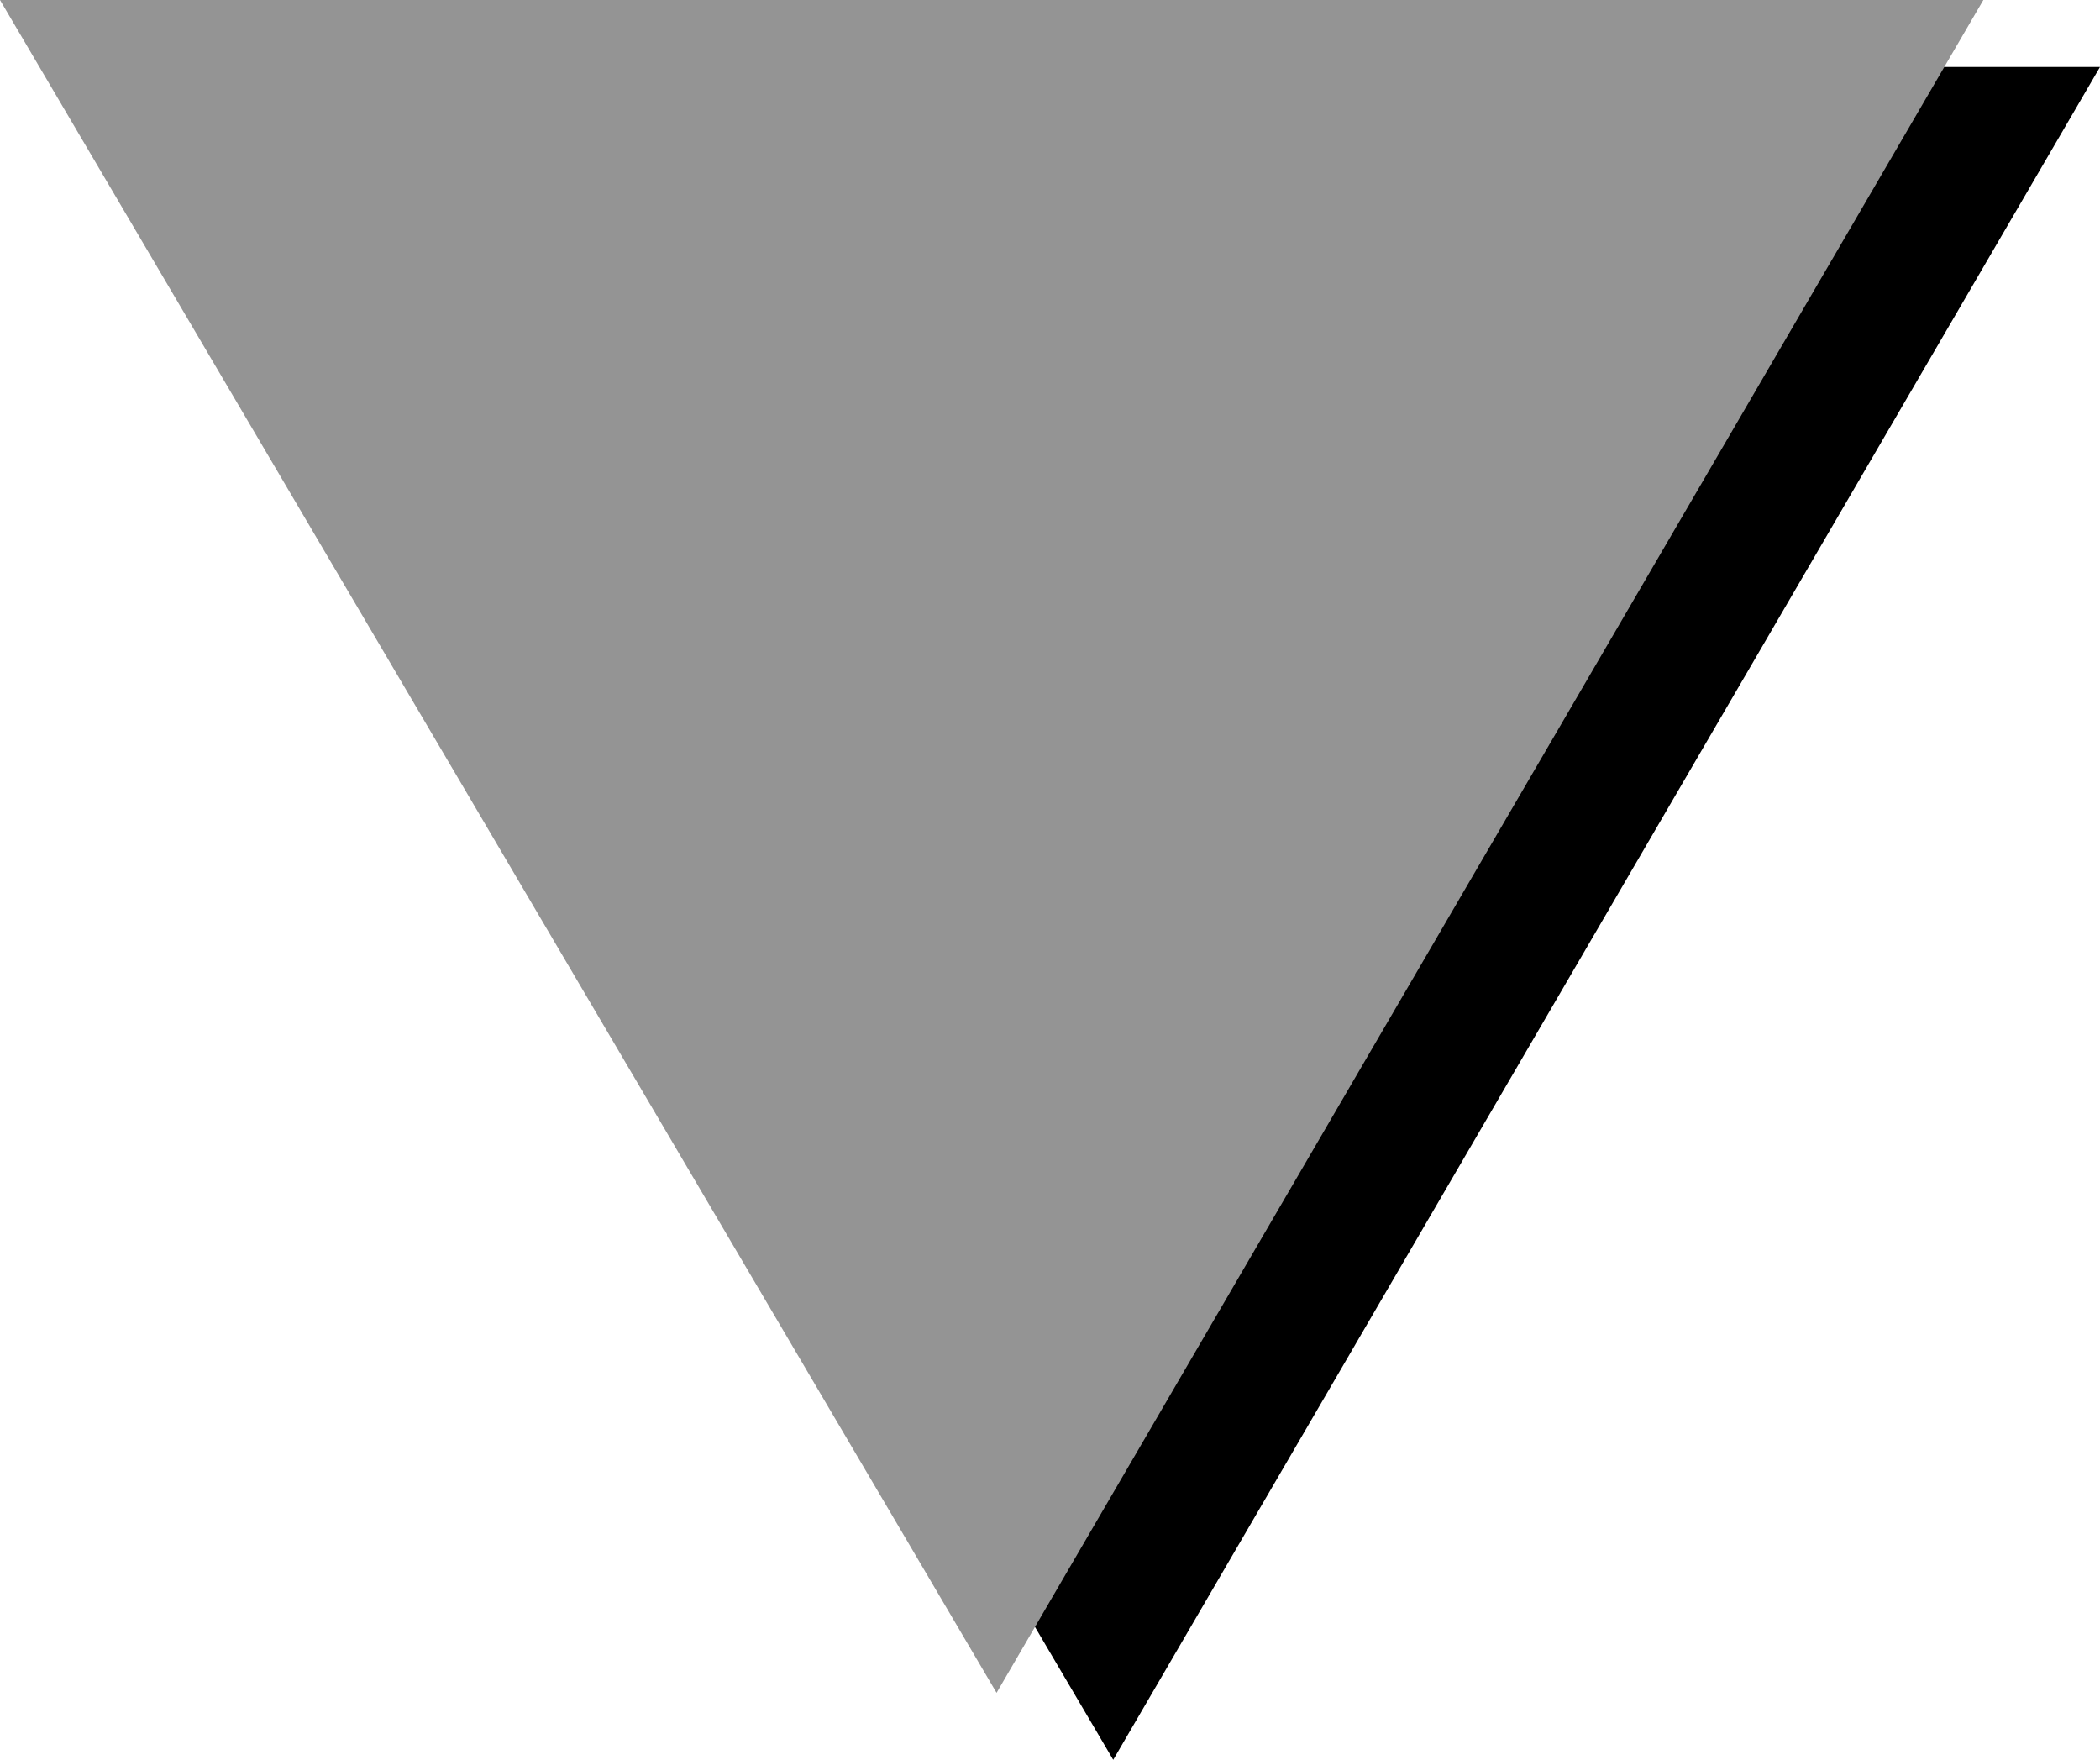
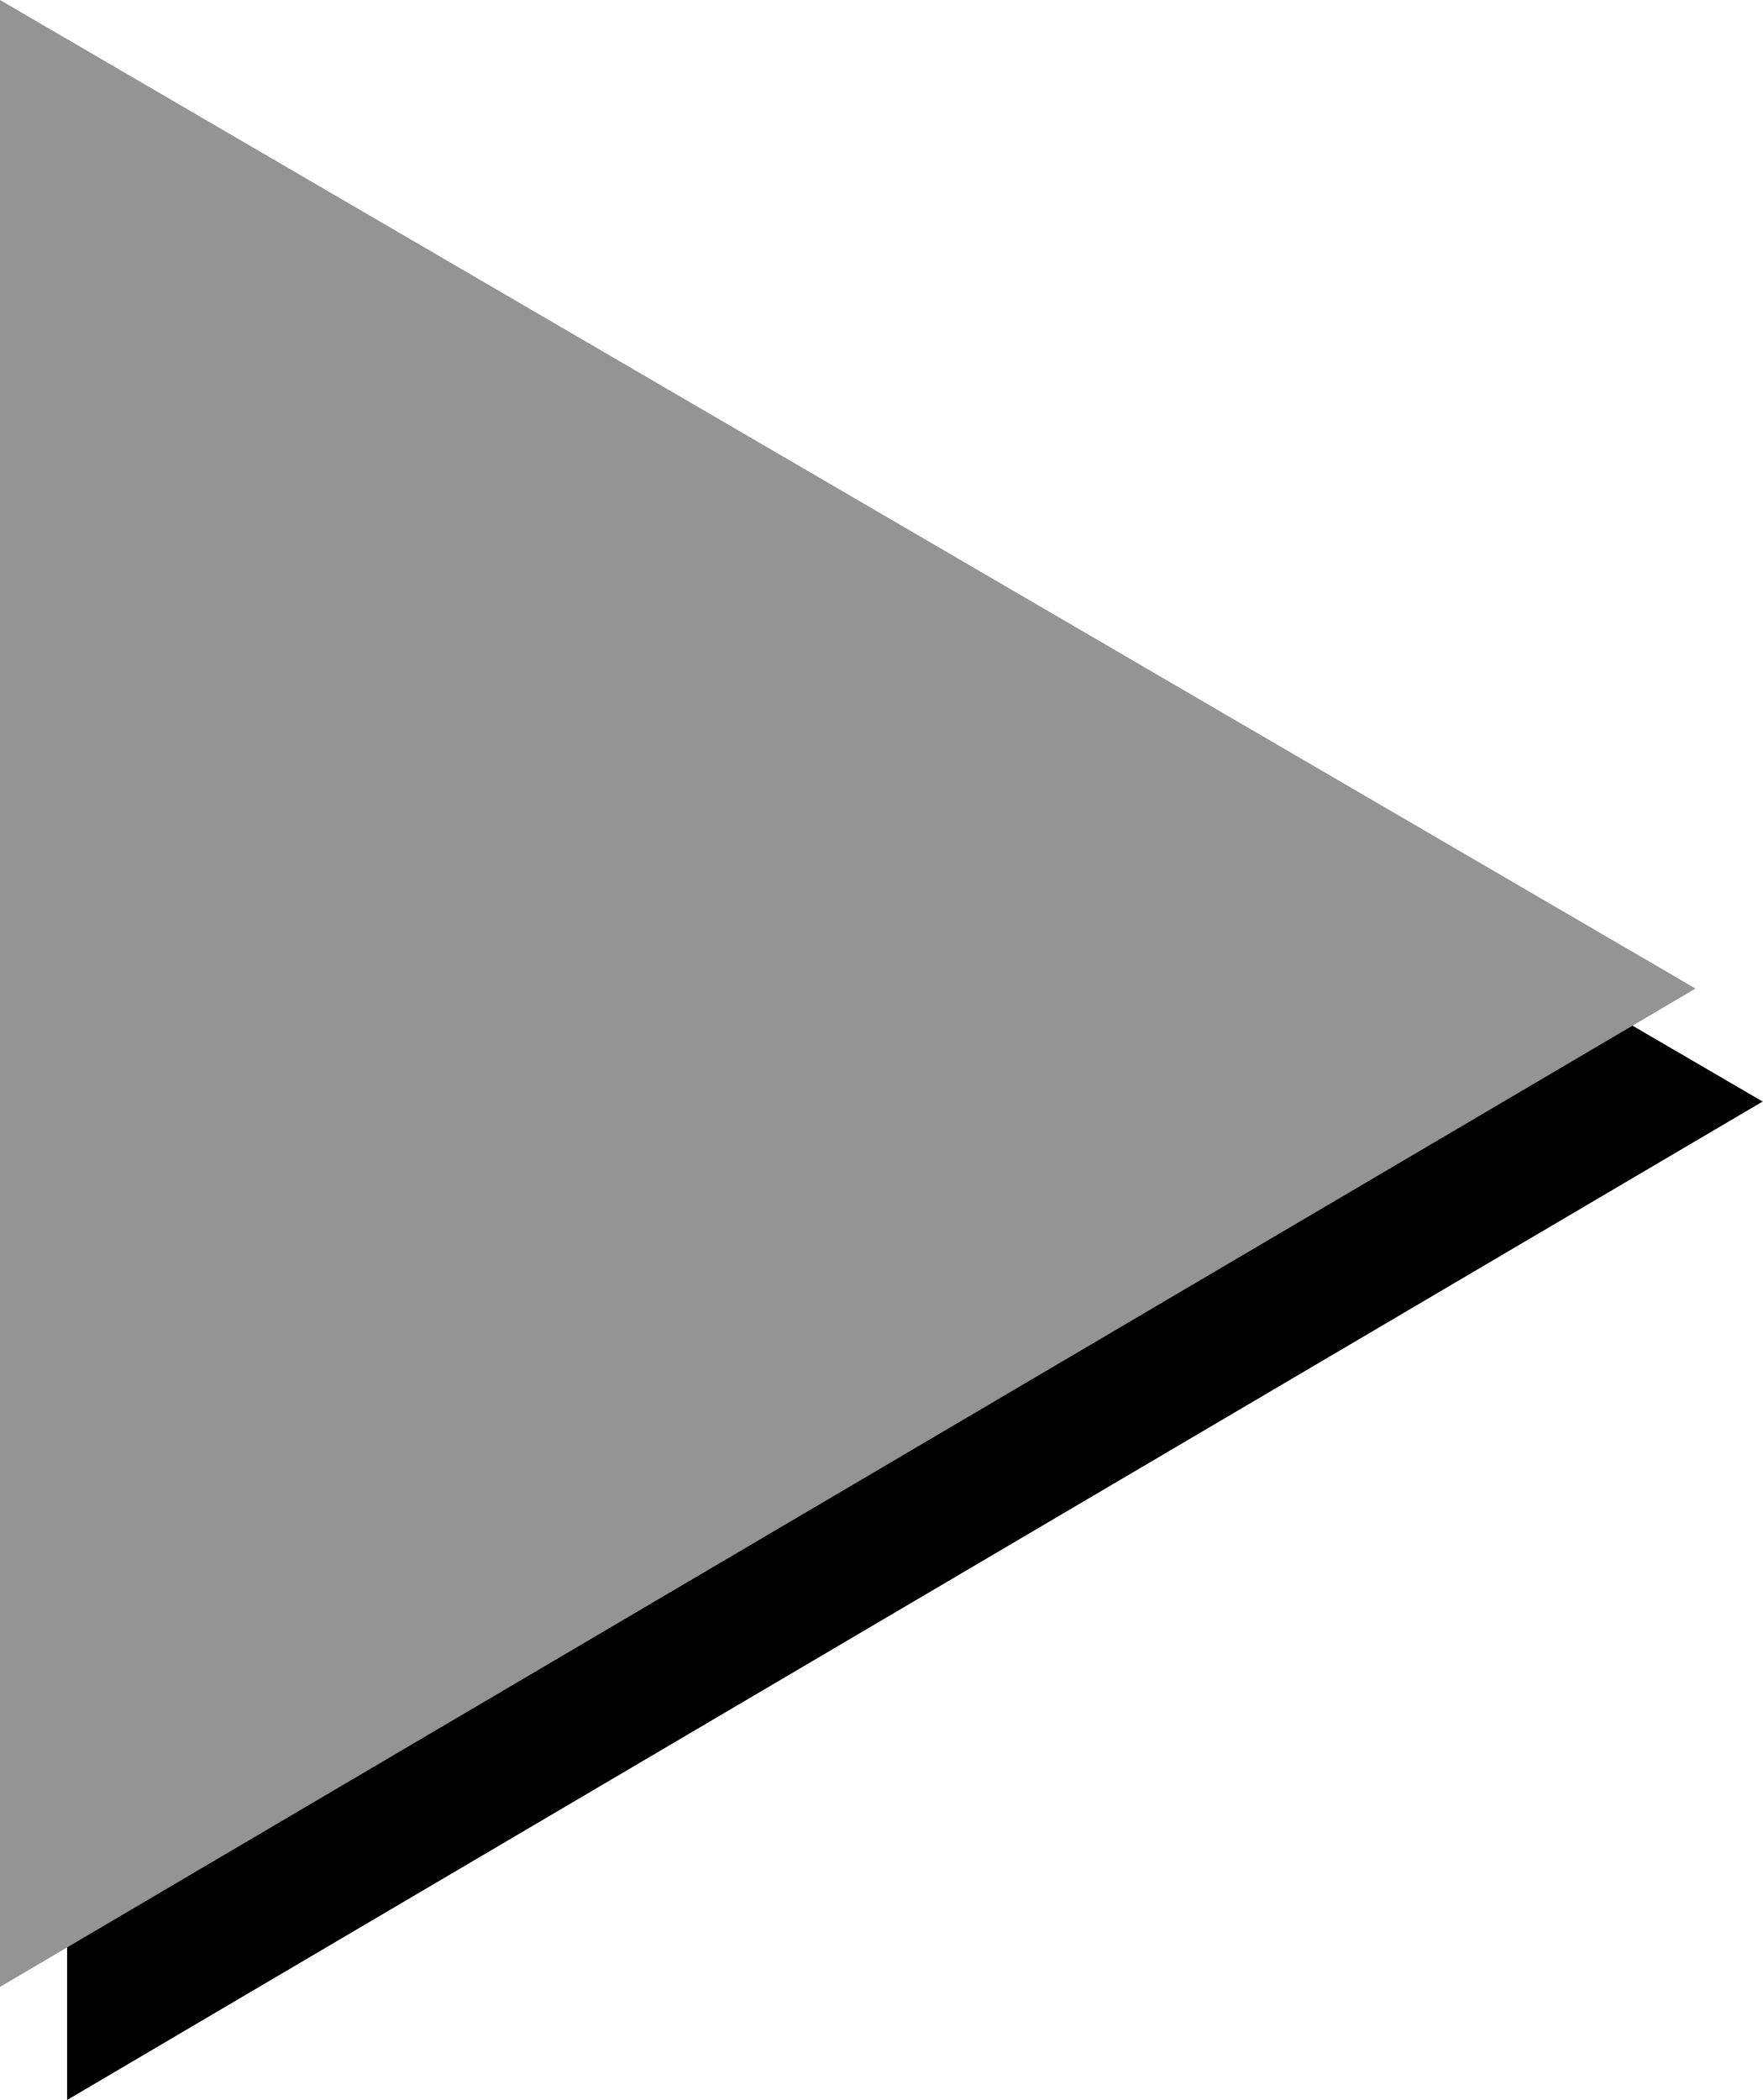
- <svg xmlns="http://www.w3.org/2000/svg" width="20.594" height="17.256" viewBox="0 0 20.594 17.256" overflow="visible" enable-background="new 0 0 20.594 17.256" xml:space="preserve">
+ <svg xmlns="http://www.w3.org/2000/svg" width="17.256" height="20.557" viewBox="0 0 17.256 20.557" overflow="visible" enable-background="new 0 0 17.256 20.557" xml:space="preserve">
  <g id="Layer_1">
-     <polygon points="1.144,0.657 20.594,0.657 10.917,17.256 " />
-     <polygon fill="#949494" points="0,0 19.45,0 9.773,16.599 " />
+     <polygon points="0.657,20.557 0.657,1.106 17.256,10.783 " />
+     <polygon fill="#949494" points="0,19.45 0,0 16.599,9.677 " />
  </g>
</svg>
